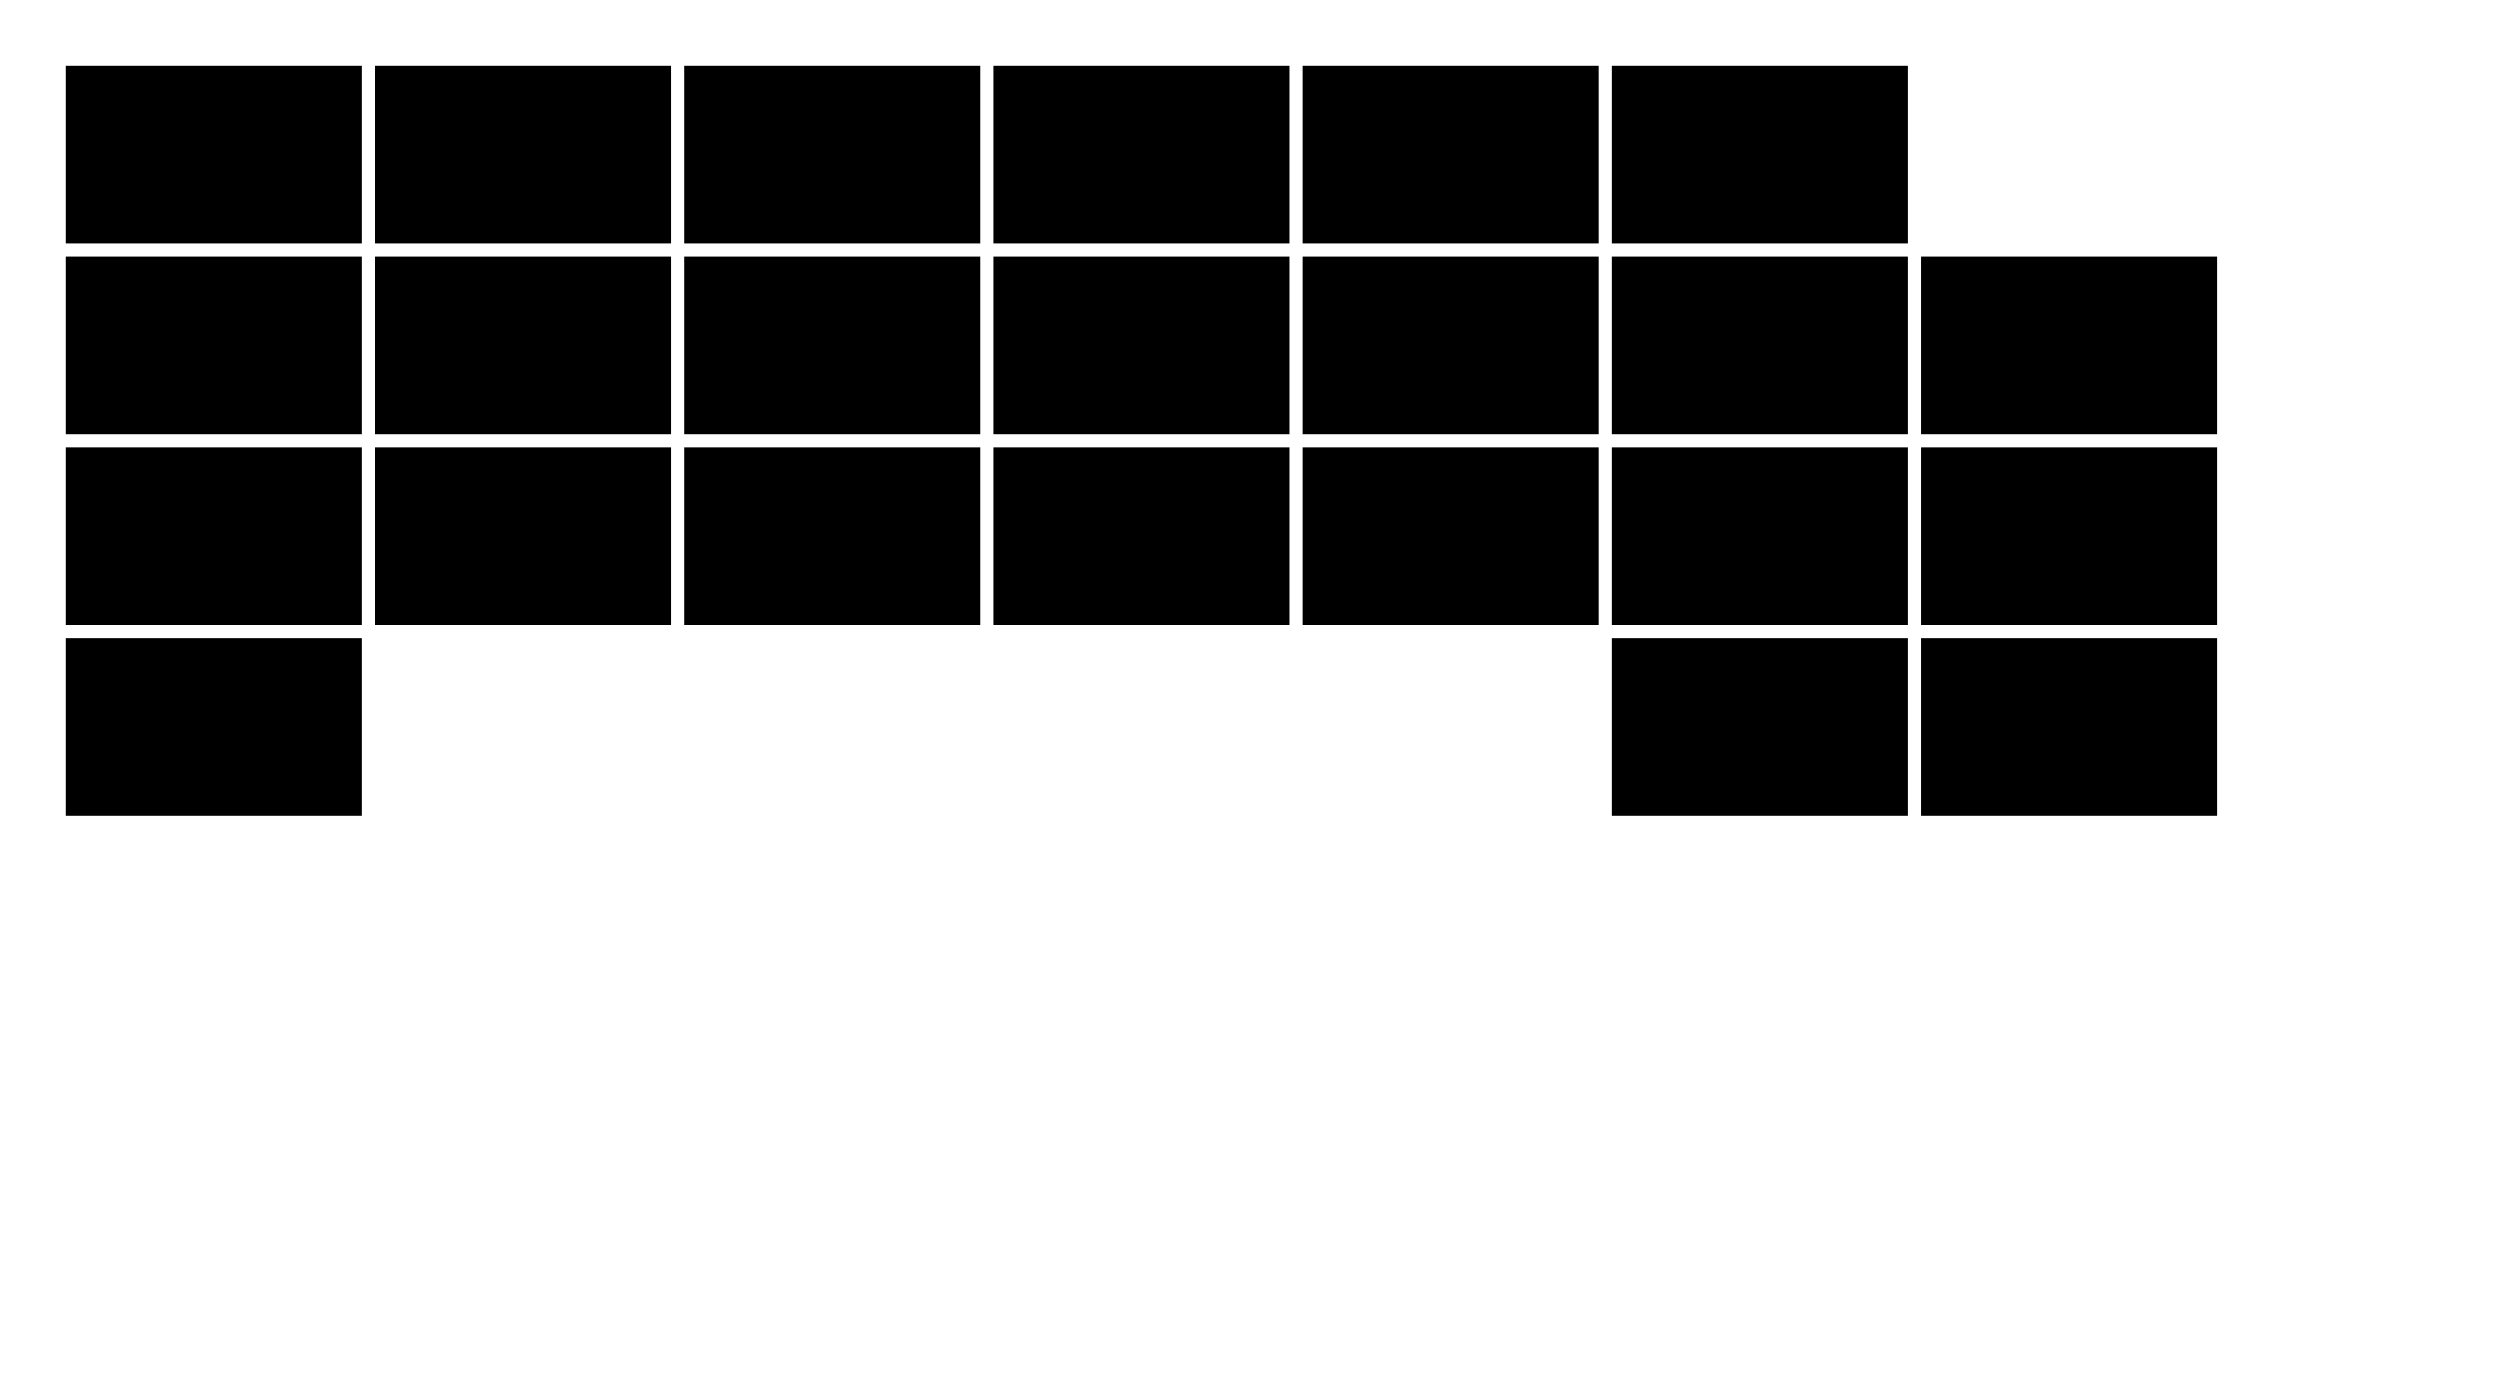
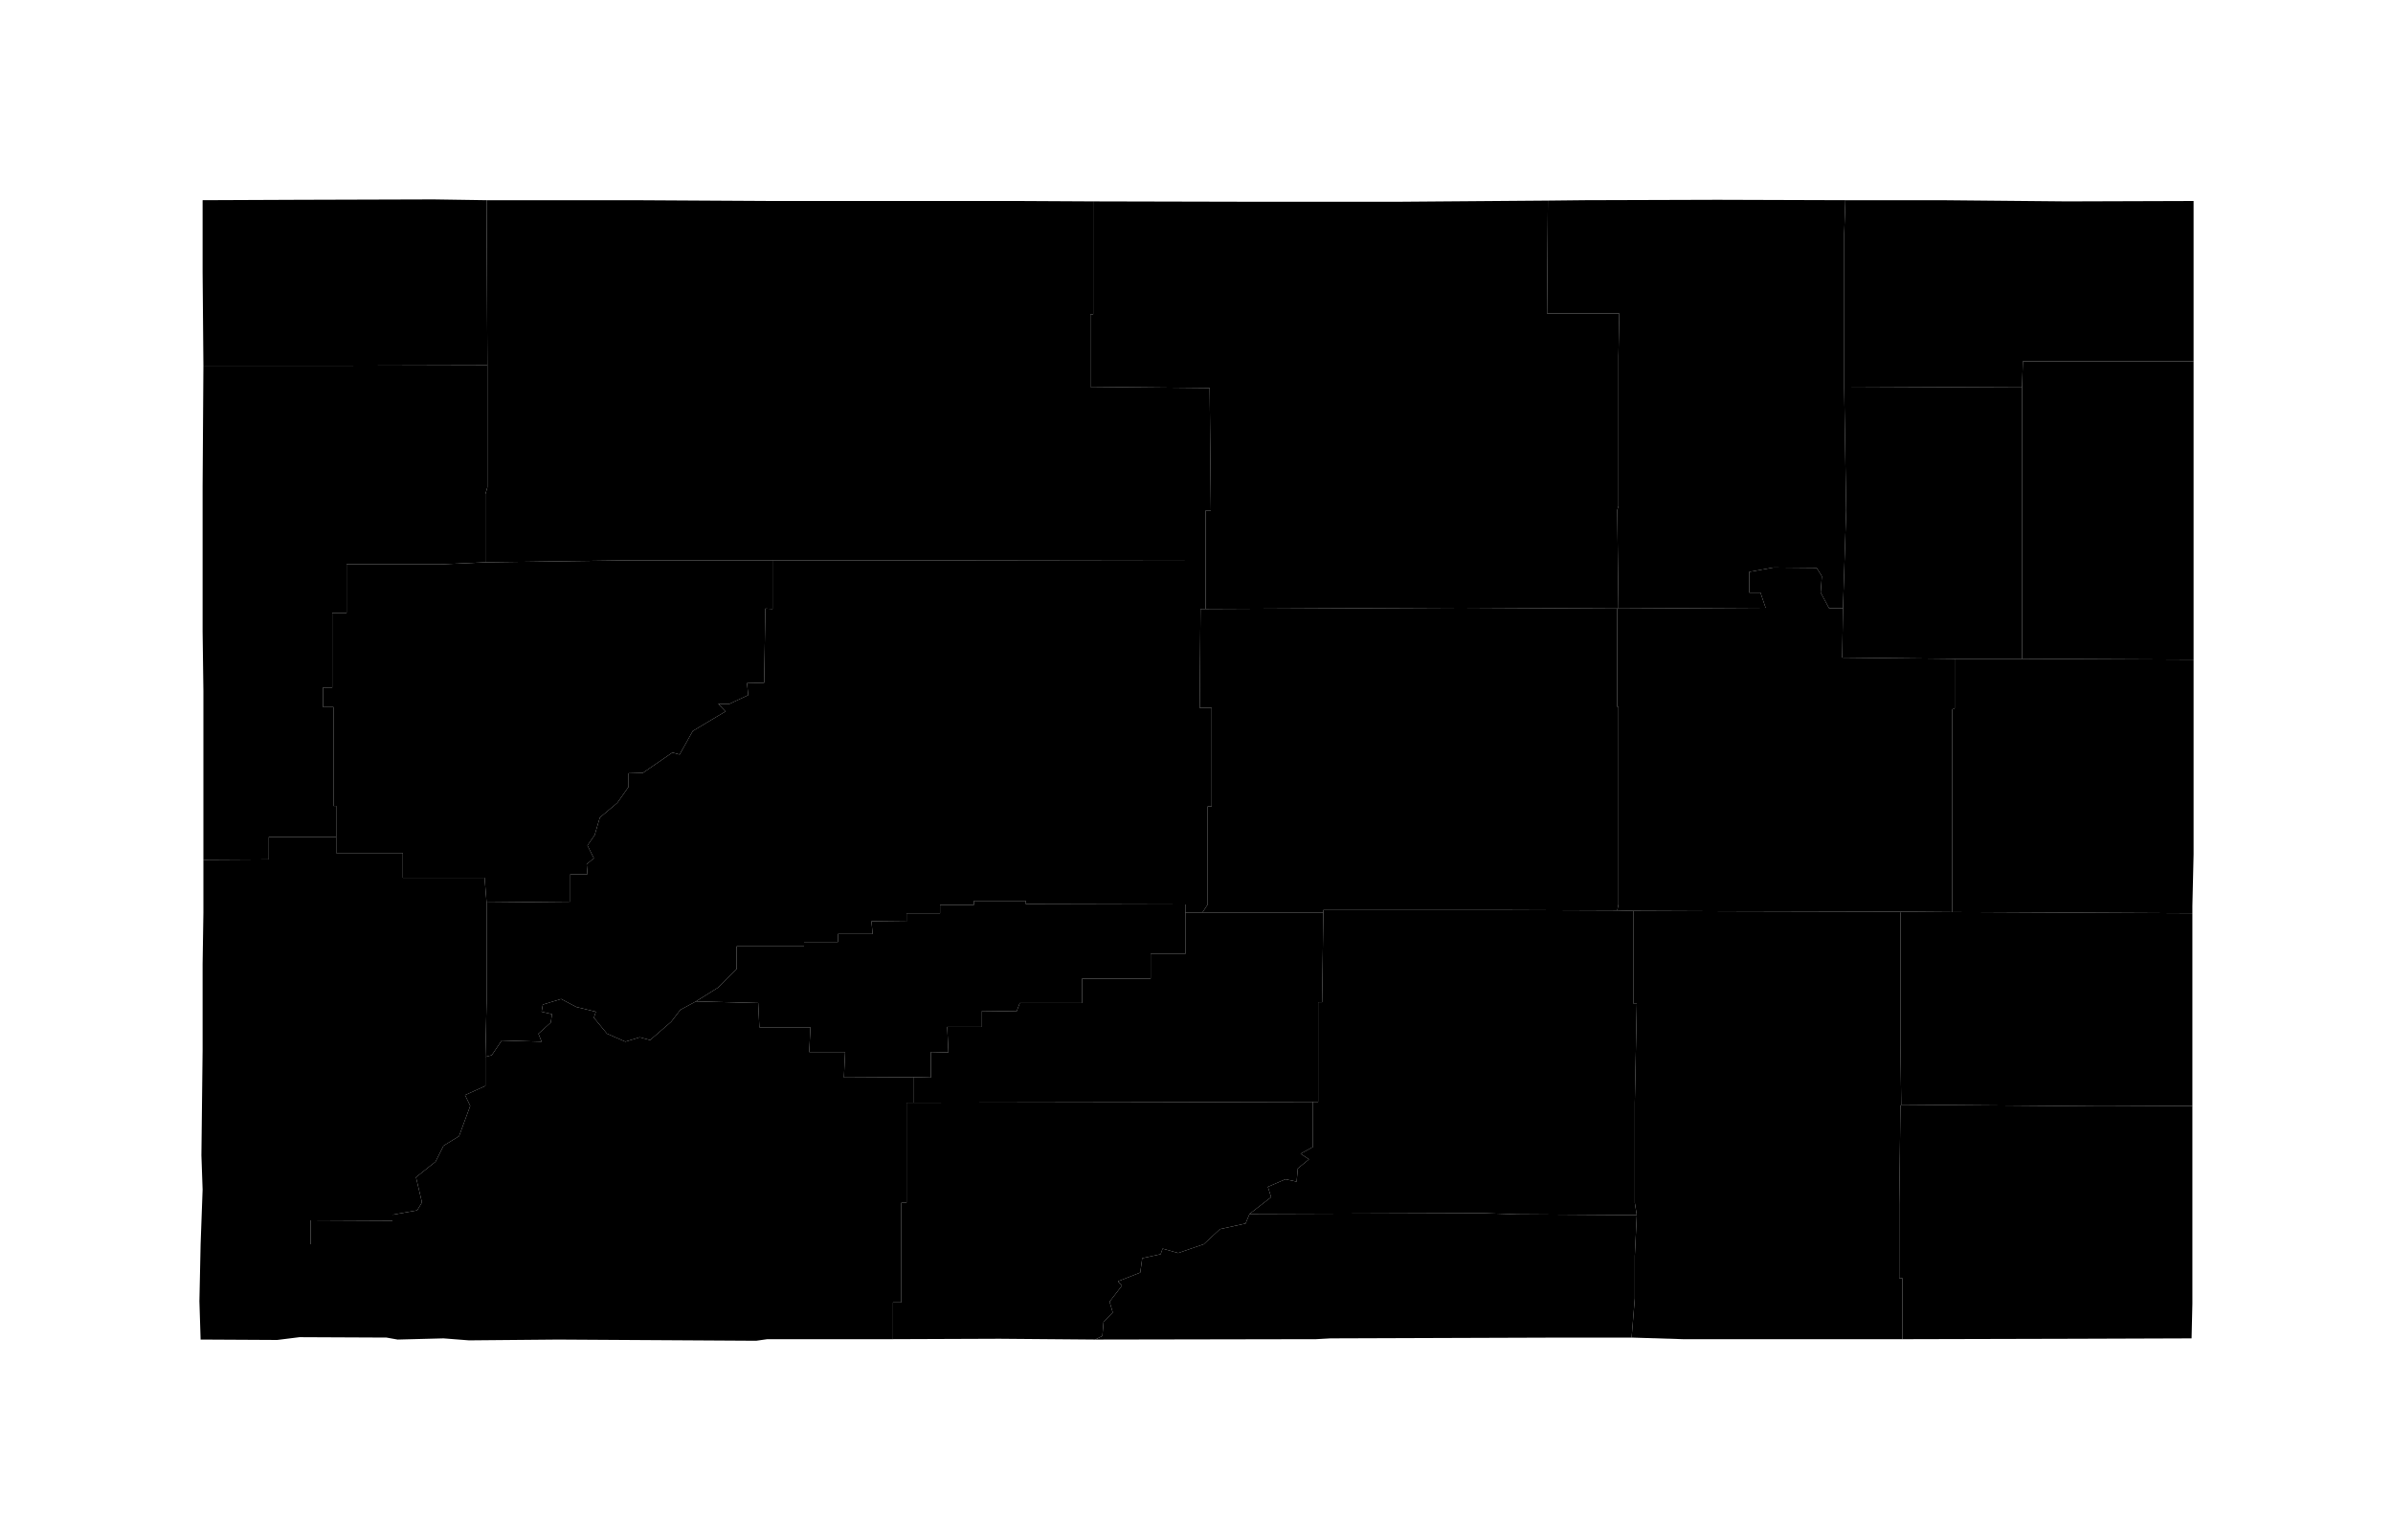
- <svg xmlns="http://www.w3.org/2000/svg" id="wtc-state-map-wy" viewBox="0 0 760 420" role="img" aria-label="Wyoming county map">
+ <svg xmlns="http://www.w3.org/2000/svg" viewBox="0 0 600 386" id="wtc-state-map-WY" role="img" aria-label="wy county map">
  <g class="wtc-counties">
-     <rect id="wtc-county-park" class="wtc-county" data-county="Park" x="20" y="20" width="90" height="54" />
-     <rect id="wtc-county-big-horn" class="wtc-county" data-county="Big Horn" x="114" y="20" width="90" height="54" />
-     <rect id="wtc-county-sheridan" class="wtc-county" data-county="Sheridan" x="208" y="20" width="90" height="54" />
-     <rect id="wtc-county-crook" class="wtc-county" data-county="Crook" x="302" y="20" width="90" height="54" />
-     <rect id="wtc-county-weston" class="wtc-county" data-county="Weston" x="396" y="20" width="90" height="54" />
-     <rect id="wtc-county-campbell" class="wtc-county" data-county="Campbell" x="490" y="20" width="90" height="54" />
-     <rect id="wtc-county-teton" class="wtc-county" data-county="Teton" x="20" y="78" width="90" height="54" />
-     <rect id="wtc-county-hot-springs" class="wtc-county" data-county="Hot Springs" x="114" y="78" width="90" height="54" />
-     <rect id="wtc-county-johnson" class="wtc-county" data-county="Johnson" x="208" y="78" width="90" height="54" />
-     <rect id="wtc-county-washakie" class="wtc-county" data-county="Washakie" x="302" y="78" width="90" height="54" />
-     <rect id="wtc-county-natrona" class="wtc-county" data-county="Natrona" x="396" y="78" width="90" height="54" />
-     <rect id="wtc-county-converse" class="wtc-county" data-county="Converse" x="490" y="78" width="90" height="54" />
-     <rect id="wtc-county-niobrara" class="wtc-county" data-county="Niobrara" x="584" y="78" width="90" height="54" />
-     <rect id="wtc-county-lincoln" class="wtc-county" data-county="Lincoln" x="20" y="136" width="90" height="54" />
-     <rect id="wtc-county-fremont" class="wtc-county" data-county="Fremont" x="114" y="136" width="90" height="54" />
-     <rect id="wtc-county-sublette" class="wtc-county" data-county="Sublette" x="208" y="136" width="90" height="54" />
-     <rect id="wtc-county-sweetwater" class="wtc-county" data-county="Sweetwater" x="302" y="136" width="90" height="54" />
-     <rect id="wtc-county-carbon" class="wtc-county" data-county="Carbon" x="396" y="136" width="90" height="54" />
-     <rect id="wtc-county-albany" class="wtc-county" data-county="Albany" x="490" y="136" width="90" height="54" />
-     <rect id="wtc-county-uinta" class="wtc-county" data-county="Uinta" x="20" y="194" width="90" height="54" />
-     <rect id="wtc-county-goshen" class="wtc-county" data-county="Goshen" x="584" y="136" width="90" height="54" />
-     <rect id="wtc-county-platte" class="wtc-county" data-county="Platte" x="584" y="194" width="90" height="54" />
-     <rect id="wtc-county-laramie" class="wtc-county" data-county="Laramie" x="490" y="194" width="90" height="54" />
+     <path class="wtc-county" id="wtc-county-albany" data-county="Albany" d="M405.8,152.6L405.5,127.9L405.8,126.9L405.8,89.3L406.0,78.6L387.9,78.6L388.1,50.3L397.3,50.2L430.6,50.1L462.7,50.2L462.4,58.6L462.4,97.2L462.9,128.0L462.1,152.5L458.6,152.5L456.5,148.6L456.8,144.5L455.5,142.4L444.7,142.3L438.6,143.4L438.6,148.6L441.4,148.6L442.7,152.4L405.8,152.6Z" />
+     <path class="wtc-county" id="wtc-county-big-horn" data-county="Big Horn" d="M223.9,335.8L223.9,326.6L226.0,326.6L226.0,301.6L227.3,301.6L227.3,276.5L229.0,276.5L288.2,276.4L329.2,276.3L329.2,287.6L326.1,289.3L328.2,290.7L325.4,293.0L325.1,296.3L322.3,295.7L317.9,297.6L318.7,300.2L313.3,304.4L312.3,306.8L305.9,308.2L301.8,312.0L295.4,314.2L291.5,313.1L291.0,314.5L286.4,315.5L285.9,319.1L280.3,321.3L281.3,322.4L278.2,326.4L279.0,329.1L276.7,331.5L276.4,335.0L274.6,335.9L250.6,335.7L223.9,335.8Z" />
+     <path class="wtc-county" id="wtc-county-campbell" data-county="Campbell" d="M409.1,335.4L409.9,325.6L409.9,314.9L410.4,304.7L409.9,301.6L409.9,276.5L410.4,251.7L409.6,251.7L409.6,228.4L433.5,228.5L476.7,228.6L476.5,229.0L476.5,262.1L476.7,277.0L476.5,277.3L476.2,302.1L476.2,320.6L477.0,320.5L477.0,335.8L421.9,335.8L409.1,335.4Z" />
+     <path class="wtc-county" id="wtc-county-carbon" data-county="Carbon" d="M302.3,140.4L302.3,128.0L303.6,128.0L303.3,97.3L273.4,97.0L273.4,78.8L274.1,78.8L274.1,50.5L316.9,50.6L349.7,50.6L388.1,50.3L387.9,78.6L406.0,78.6L405.8,89.3L405.8,126.9L405.5,127.9L405.8,152.6L405.5,152.6L366.3,152.4L302.3,152.7L302.3,140.4Z" />
+     <path class="wtc-county" id="wtc-county-converse" data-county="Converse" d="M405.5,228.3L405.8,226.8L405.8,177.3L405.5,177.2L405.5,152.6L405.8,152.6L442.7,152.4L441.4,148.6L438.6,148.6L438.6,143.4L444.7,142.3L455.5,142.4L456.8,144.5L456.5,148.6L458.6,152.5L462.1,152.5L461.9,164.9L490.1,165.2L490.1,177.6L489.5,177.9L489.5,228.7L476.7,228.6L433.5,228.5L409.6,228.4L405.5,228.3Z" />
+     <path class="wtc-county" id="wtc-county-crook" data-county="Crook" d="M477.0,335.8L477.0,320.5L476.2,320.6L476.2,302.1L476.5,277.3L476.7,277.0L526.9,277.4L549.7,277.3L549.7,305.2L549.7,326.9L549.5,335.6L520.0,335.7L479.6,335.8L477.0,335.8Z" />
+     <path class="wtc-county" id="wtc-county-fremont" data-county="Fremont" d="M121.7,265.0L122.0,251.2L122.0,226.3L143.0,226.1L143.0,219.2L147.3,219.2L147.1,216.7L148.9,215.2L147.3,212.0L149.1,209.4L150.4,205.0L154.8,201.3L157.6,197.3L157.6,193.9L161.2,193.8L168.6,188.7L170.4,189.2L173.7,183.3L181.9,178.4L180.1,176.5L182.9,176.5L187.6,174.3L187.3,171.3L191.6,171.2L191.9,152.6L193.7,152.7L193.7,140.5L236.7,140.5L302.3,140.4L302.3,152.7L301.0,152.7L300.8,177.5L303.8,177.5L303.8,202.2L302.8,202.2L302.8,226.8L301.5,228.8L297.2,228.8L297.2,226.8L257.2,226.7L257.2,225.9L244.2,225.9L244.2,226.9L235.7,226.9L235.7,229.0L227.3,229.0L227.3,231.1L218.5,231.0L218.8,234.2L210.1,234.2L210.1,236.2L201.6,236.2L201.6,237.3L184.7,237.3L184.7,243.0L180.1,247.6L174.5,251.1L170.6,253.2L168.3,256.2L163.0,260.8L160.4,260.1L156.8,261.2L152.2,259.2L148.9,255.2L149.4,253.7L144.5,252.5L140.7,250.5L136.1,251.9L135.8,253.7L138.4,254.3L138.1,256.4L135.0,259.2L135.8,261.2L125.8,260.9L123.3,264.6L121.7,265.0Z" />
+     <path class="wtc-county" id="wtc-county-goshen" data-county="Goshen" d="M507.0,165.2L507.0,97.0L507.2,90.6L550.0,90.6L550.0,100.1L550.0,121.9L550.0,165.4L507.0,165.2Z" />
+     <path class="wtc-county" id="wtc-county-hot-springs" data-county="Hot Springs" d="M174.5,251.1L180.1,247.6L184.7,243.0L184.7,237.3L201.6,237.3L201.6,236.2L210.1,236.2L210.1,234.2L218.8,234.2L218.5,231.0L227.3,231.1L227.3,229.0L235.7,229.0L235.7,226.9L244.2,226.9L244.2,225.9L257.2,225.9L257.2,226.7L297.2,226.8L297.2,228.8L297.2,239.2L288.5,239.2L288.5,245.4L271.3,245.4L271.3,251.5L255.7,251.5L254.9,253.6L246.2,253.5L246.2,257.5L237.5,257.5L237.8,263.9L233.4,263.8L233.4,270.2L229.0,270.1L211.6,270.2L211.9,263.8L202.9,263.8L203.2,257.6L190.4,257.6L190.1,251.5L174.5,251.1Z" />
+     <path class="wtc-county" id="wtc-county-johnson" data-county="Johnson" d="M313.3,304.4L318.7,300.2L317.9,297.6L322.3,295.7L325.1,296.3L325.4,293.0L328.2,290.7L326.1,289.3L329.2,287.6L329.2,276.3L330.5,276.3L330.5,251.3L331.5,251.3L331.8,228.8L331.8,228.2L379.1,228.2L405.5,228.3L409.6,228.4L409.6,251.7L410.4,251.7L409.9,276.5L409.9,301.6L410.4,304.7L380.4,304.5L371.7,304.2L313.3,304.4Z" />
+     <path class="wtc-county" id="wtc-county-laramie" data-county="Laramie" d="M462.4,97.2L462.4,58.6L462.7,50.2L486.5,50.2L518.2,50.5L550.0,50.4L550.0,78.4L550.0,90.6L507.2,90.6L507.0,97.0L462.4,97.2Z" />
+     <path class="wtc-county" id="wtc-county-lincoln" data-county="Lincoln" d="M50.8,158.4L50.8,121.9L51.0,91.7L84.1,91.7L122.2,91.6L122.2,122.2L121.7,123.9L121.7,141.0L110.7,141.5L86.9,141.5L86.9,153.7L83.3,153.7L83.3,172.4L81.0,172.4L81.0,177.3L83.6,177.3L83.6,202.1L84.3,202.1L84.3,209.9L67.4,209.9L67.4,215.5L51.0,215.6L51.0,194.4L51.0,173.3L50.8,158.4Z" />
+     <path class="wtc-county" id="wtc-county-natrona" data-county="Natrona" d="M301.5,228.8L302.8,226.8L302.8,202.2L303.8,202.2L303.8,177.5L300.8,177.5L301.0,152.7L302.3,152.7L366.3,152.4L405.5,152.6L405.5,177.2L405.8,177.3L405.8,226.8L405.5,228.3L379.1,228.2L331.8,228.2L331.8,228.8L301.5,228.8Z" />
+     <path class="wtc-county" id="wtc-county-niobrara" data-county="Niobrara" d="M489.5,228.7L489.5,177.9L490.1,177.6L490.1,165.2L507.0,165.2L550.0,165.4L550.0,193.2L550.0,214.3L549.7,227.2L549.7,229.0L489.5,228.7Z" />
+     <path class="wtc-county" id="wtc-county-park" data-county="Park" d="M51.0,335.9L50.3,335.9L50.0,326.3L50.3,312.0L77.9,312.0L77.9,306.0L98.4,306.1L98.4,304.6L104.6,303.5L105.8,301.5L104.3,295.2L109.2,291.3L111.2,287.3L111.2,287.3L115.1,284.9L117.9,277.3L116.6,274.6L121.7,272.3L121.7,265.0L123.3,264.6L125.8,260.9L135.8,261.2L135.0,259.2L138.1,256.4L138.4,254.3L135.8,253.7L136.1,251.9L140.7,250.5L144.5,252.5L149.4,253.7L148.9,255.2L152.2,259.2L156.8,261.2L160.4,260.1L163.0,260.8L168.3,256.2L170.6,253.2L174.5,251.1L190.1,251.5L190.4,257.6L203.2,257.6L202.9,263.8L211.9,263.8L211.6,270.2L229.0,270.1L229.0,276.5L227.3,276.5L227.3,301.6L226.0,301.6L226.0,326.6L223.9,326.6L223.9,335.8L192.4,335.8L189.6,336.2L139.9,335.9L117.6,336.1L111.2,335.6L99.7,335.9L96.9,335.4L75.1,335.3L69.5,336.0L51.0,335.9Z" />
+     <path class="wtc-county" id="wtc-county-platte" data-county="Platte" d="M490.1,165.2L461.9,164.9L462.1,152.5L462.9,128.0L462.4,97.2L507.0,97.0L507.0,165.2L490.1,165.2Z" />
+     <path class="wtc-county" id="wtc-county-sheridan" data-county="Sheridan" d="M274.6,335.9L276.4,335.0L276.7,331.5L279.0,329.1L278.2,326.4L281.3,322.4L280.3,321.3L285.9,319.1L286.4,315.5L291.0,314.5L291.5,313.1L295.4,314.2L301.8,312.0L305.9,308.2L312.3,306.8L313.3,304.4L371.7,304.2L380.4,304.5L410.4,304.7L409.9,314.9L409.9,325.6L409.1,335.4L392.2,335.4L333.6,335.6L330.0,335.8L274.6,335.9Z" />
+     <path class="wtc-county" id="wtc-county-sublette" data-county="Sublette" d="M84.3,209.9L84.3,202.1L83.6,202.1L83.6,177.3L81.0,177.3L81.0,172.4L83.3,172.4L83.3,153.7L86.9,153.7L86.9,141.5L110.7,141.5L121.7,141.0L158.1,140.5L193.7,140.5L193.7,152.7L191.9,152.6L191.6,171.2L187.3,171.3L187.6,174.3L182.9,176.5L180.1,176.5L181.9,178.4L173.7,183.3L170.4,189.2L168.6,188.7L161.2,193.8L157.6,193.9L157.6,197.3L154.8,201.3L150.4,205.0L149.1,209.4L147.3,212.0L148.9,215.2L147.1,216.7L147.3,219.2L143.0,219.2L143.0,226.1L122.0,226.3L121.5,220.1L101.0,220.1L101.0,213.9L84.3,213.9L84.3,209.9Z" />
+     <path class="wtc-county" id="wtc-county-sweetwater" data-county="Sweetwater" d="M121.7,141.0L121.7,123.9L122.2,122.2L122.2,91.6L122.0,50.2L125.6,50.2L158.6,50.2L193.4,50.4L255.4,50.4L274.1,50.5L274.1,78.8L273.4,78.8L273.4,97.0L303.3,97.3L303.6,128.0L302.3,128.0L302.3,140.4L236.7,140.5L193.7,140.5L158.1,140.5L121.7,141.0Z" />
+     <path class="wtc-county" id="wtc-county-teton" data-county="Teton" d="M50.3,312.0L50.8,298.3L50.5,289.7L50.8,263.3L50.8,241.7L51.0,228.8L51.0,215.6L67.4,215.5L67.4,209.9L84.3,209.9L84.3,213.9L101.0,213.9L101.0,220.1L121.5,220.1L122.0,226.3L122.0,251.2L121.7,265.0L121.7,272.3L116.6,274.6L117.9,277.3L115.1,284.9L111.2,287.3L111.2,287.3L109.2,291.3L104.3,295.2L105.8,301.5L104.6,303.5L98.4,304.6L98.4,306.1L77.9,306.0L77.9,312.0L50.3,312.0Z" />
+     <path class="wtc-county" id="wtc-county-uinta" data-county="Uinta" d="M50.8,68.3L50.8,50.2L74.6,50.1L108.7,50.0L122.0,50.2L122.2,91.6L84.1,91.7L51.0,91.7L50.8,68.3Z" />
+     <path class="wtc-county" id="wtc-county-washakie" data-county="Washakie" d="M229.0,276.5L229.0,270.1L233.4,270.2L233.4,263.8L237.8,263.9L237.5,257.5L246.2,257.5L246.2,253.5L254.9,253.6L255.7,251.5L271.3,251.5L271.3,245.4L288.5,245.4L288.5,239.2L297.2,239.2L297.2,228.8L301.5,228.8L331.8,228.8L331.5,251.3L330.5,251.3L330.5,276.3L329.2,276.3L288.2,276.4L229.0,276.5Z" />
+     <path class="wtc-county" id="wtc-county-weston" data-county="Weston" d="M476.7,277.0L476.5,262.1L476.5,229.0L476.7,228.6L489.5,228.7L549.7,229.0L549.7,254.0L549.7,274.5L549.7,277.3L526.9,277.4L476.7,277.0Z" />
  </g>
</svg>
